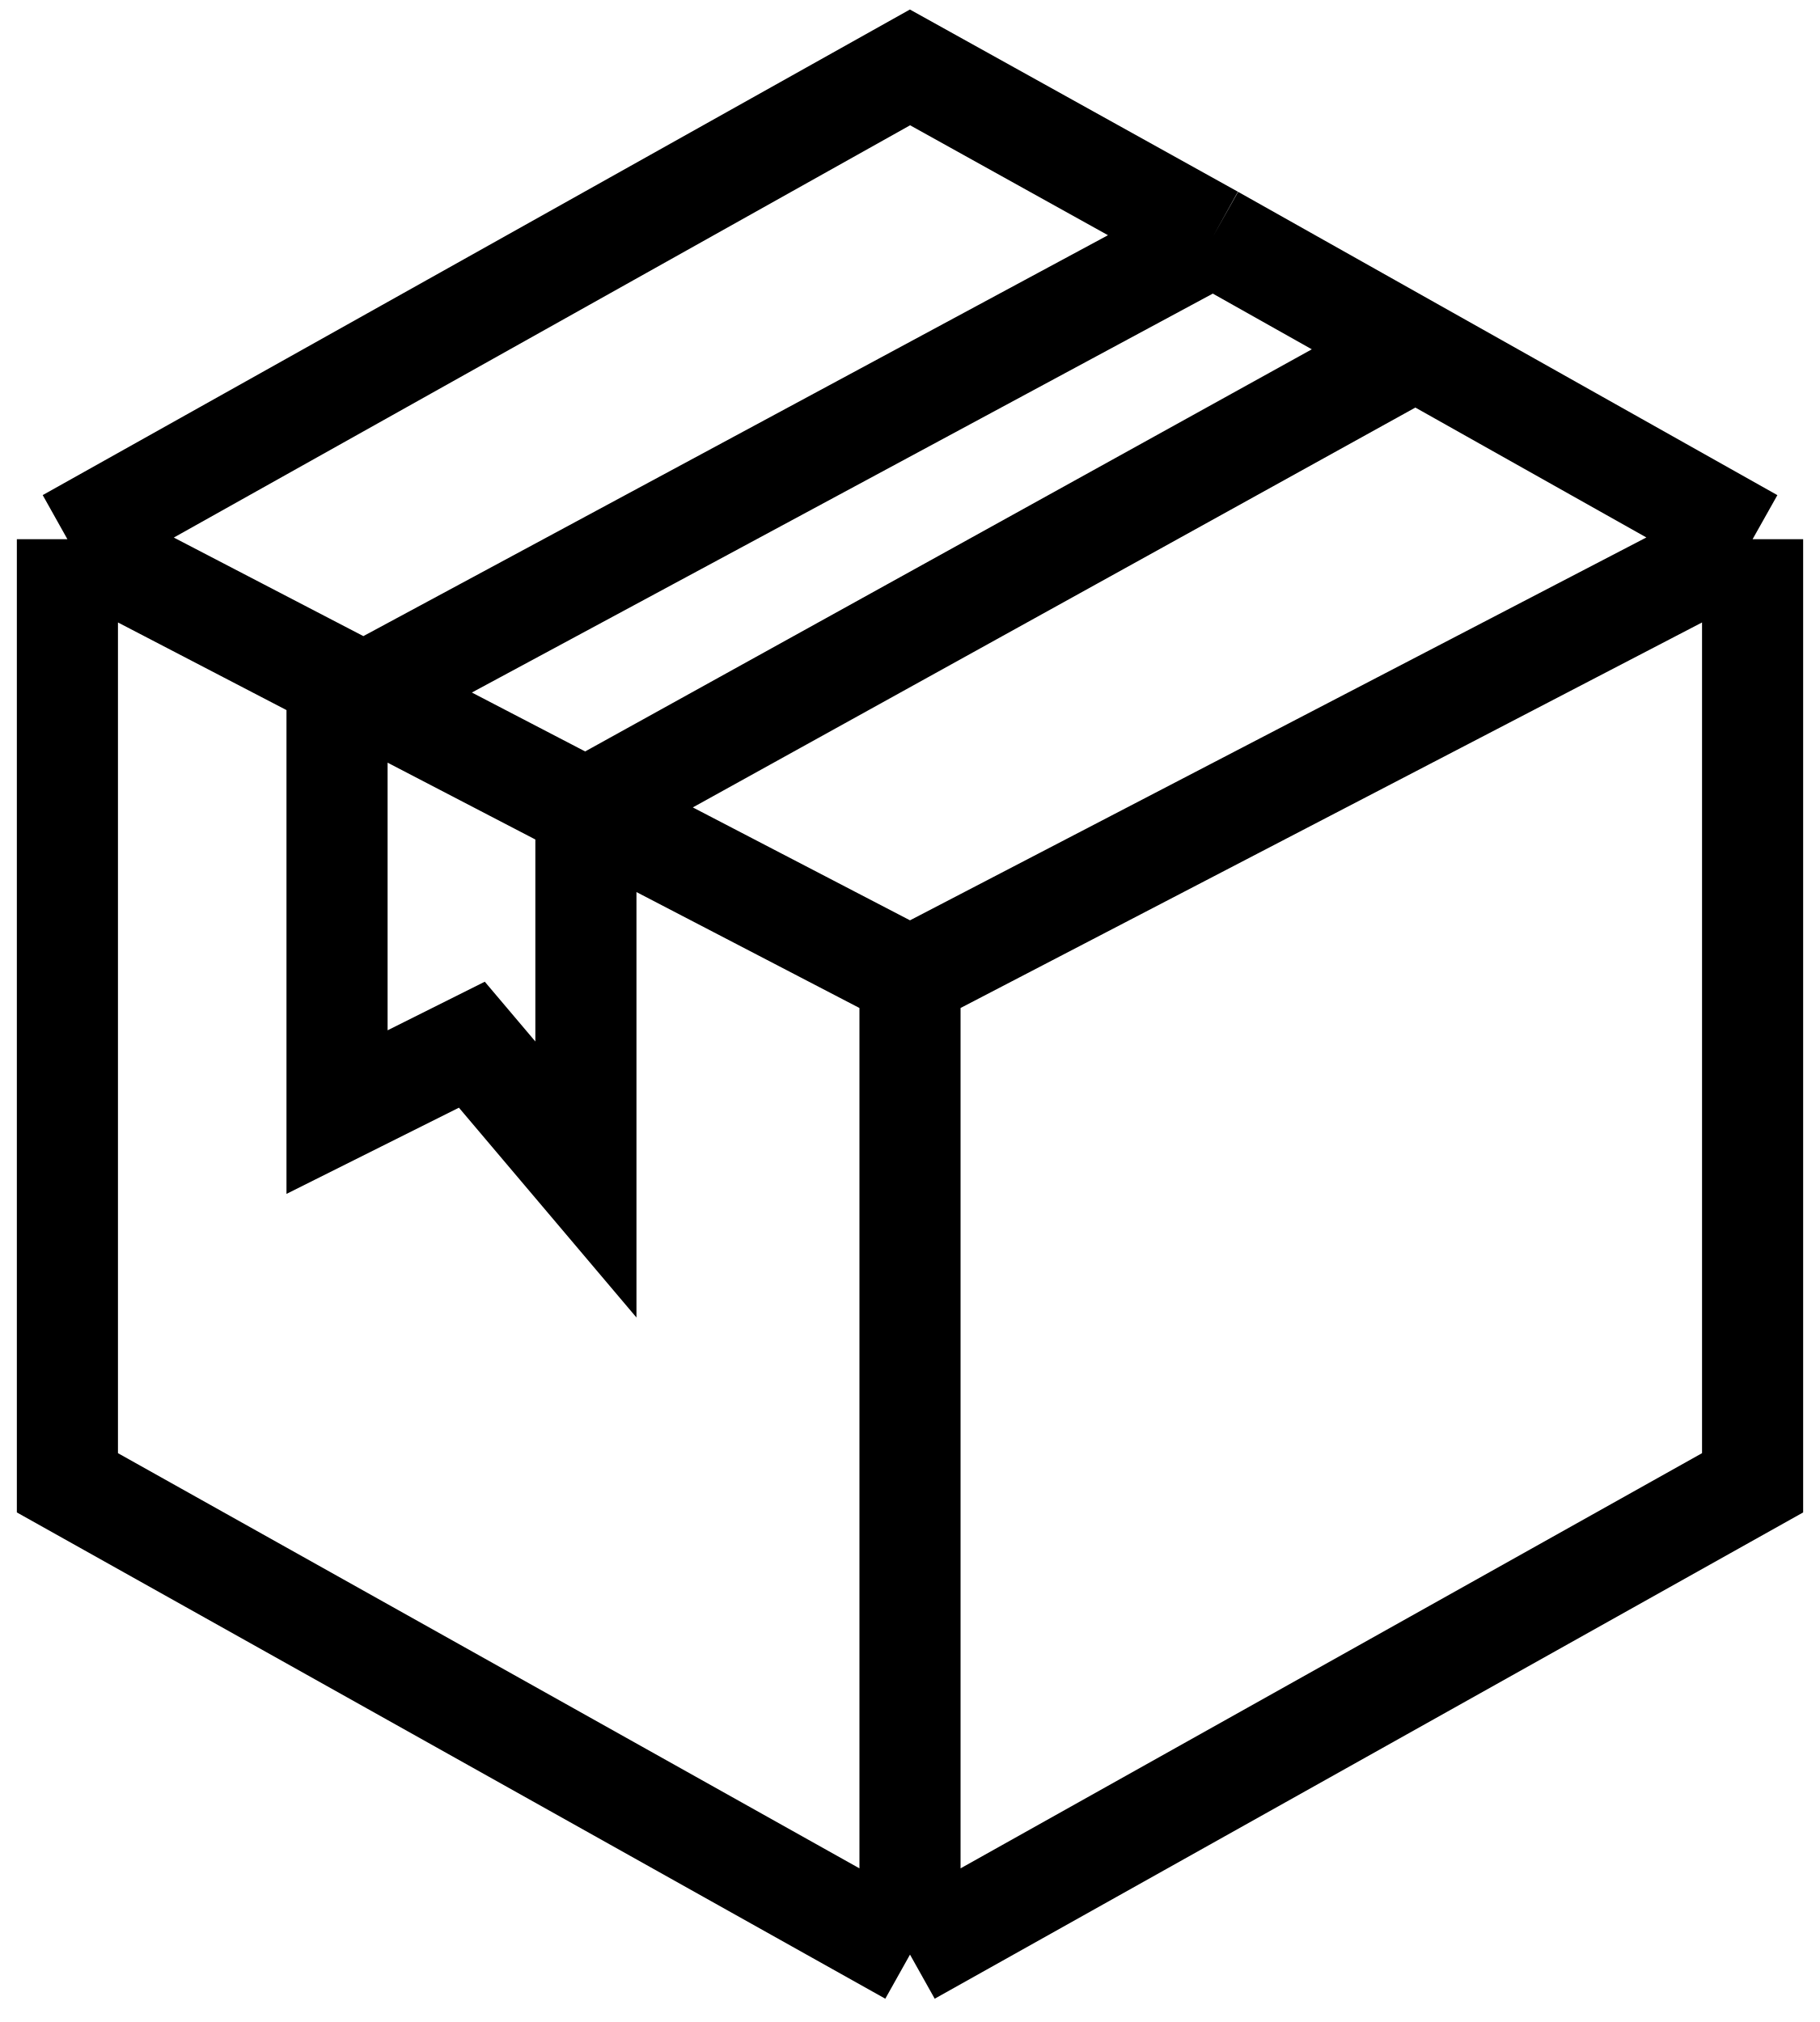
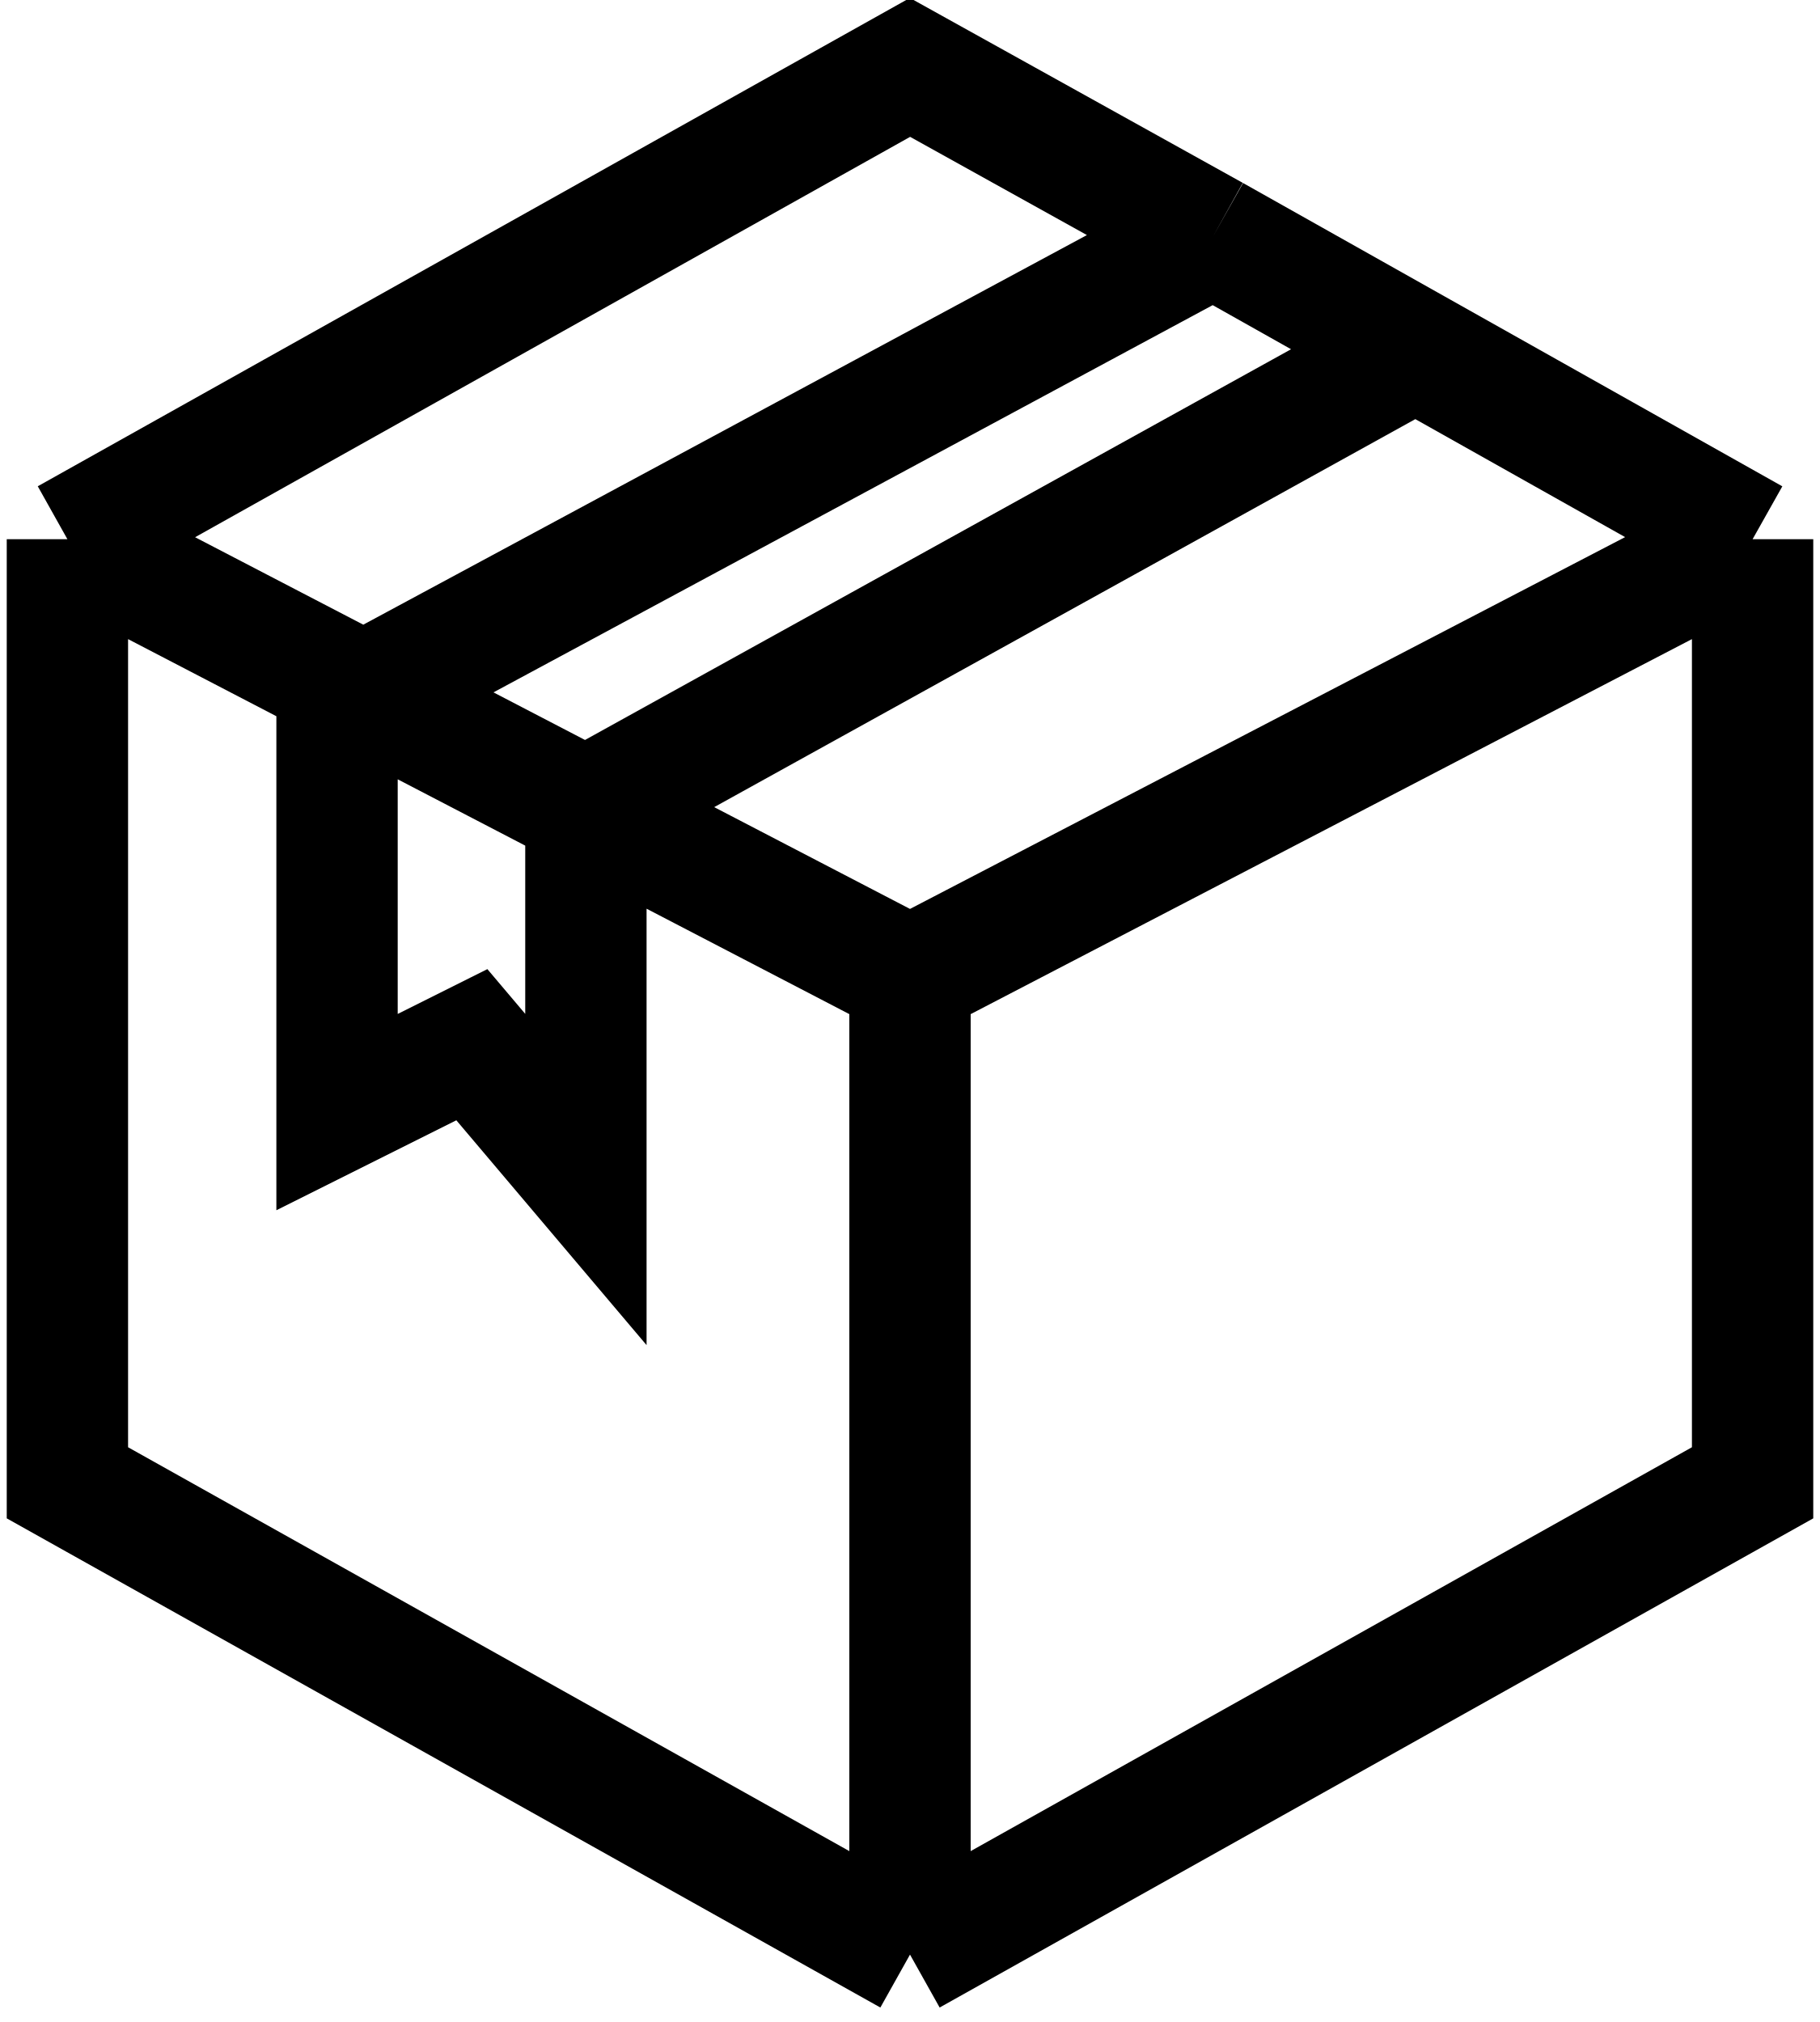
- <svg xmlns="http://www.w3.org/2000/svg" width="27" height="30" viewBox="0 0 27 30" fill="none">
-   <path d="M13.5 29V14.5M13.5 29L26 22V8M13.5 29L1 22V8M13.5 14.5L26 8M13.5 14.5L8.692 12M26 8L21 5.188M1 8L8.692 12M1 8L13.5 1L18 3.5M8.692 12V17.5L7 15.5L5 16.5V10.5L18 3.5M8.692 12L21 5.188M18 3.5L21 5.188" stroke="black" stroke-width="1.5" />
+ <svg xmlns="http://www.w3.org/2000/svg" viewBox="0 0 27 30" fill="none">
+   <path d="M13.5 29V14.5M13.5 29L26 22V8M13.5 29L1 22V8M13.5 14.5L26 8M13.5 14.5L8.692 12M26 8L21 5.188M1 8L8.692 12M1 8L13.5 1L18 3.5M8.692 12V17.5L7 15.5L5 16.5V10.5L18 3.5M8.692 12L21 5.188M18 3.5L21 5.188" stroke="black" stroke-width="1.8" />
</svg>
